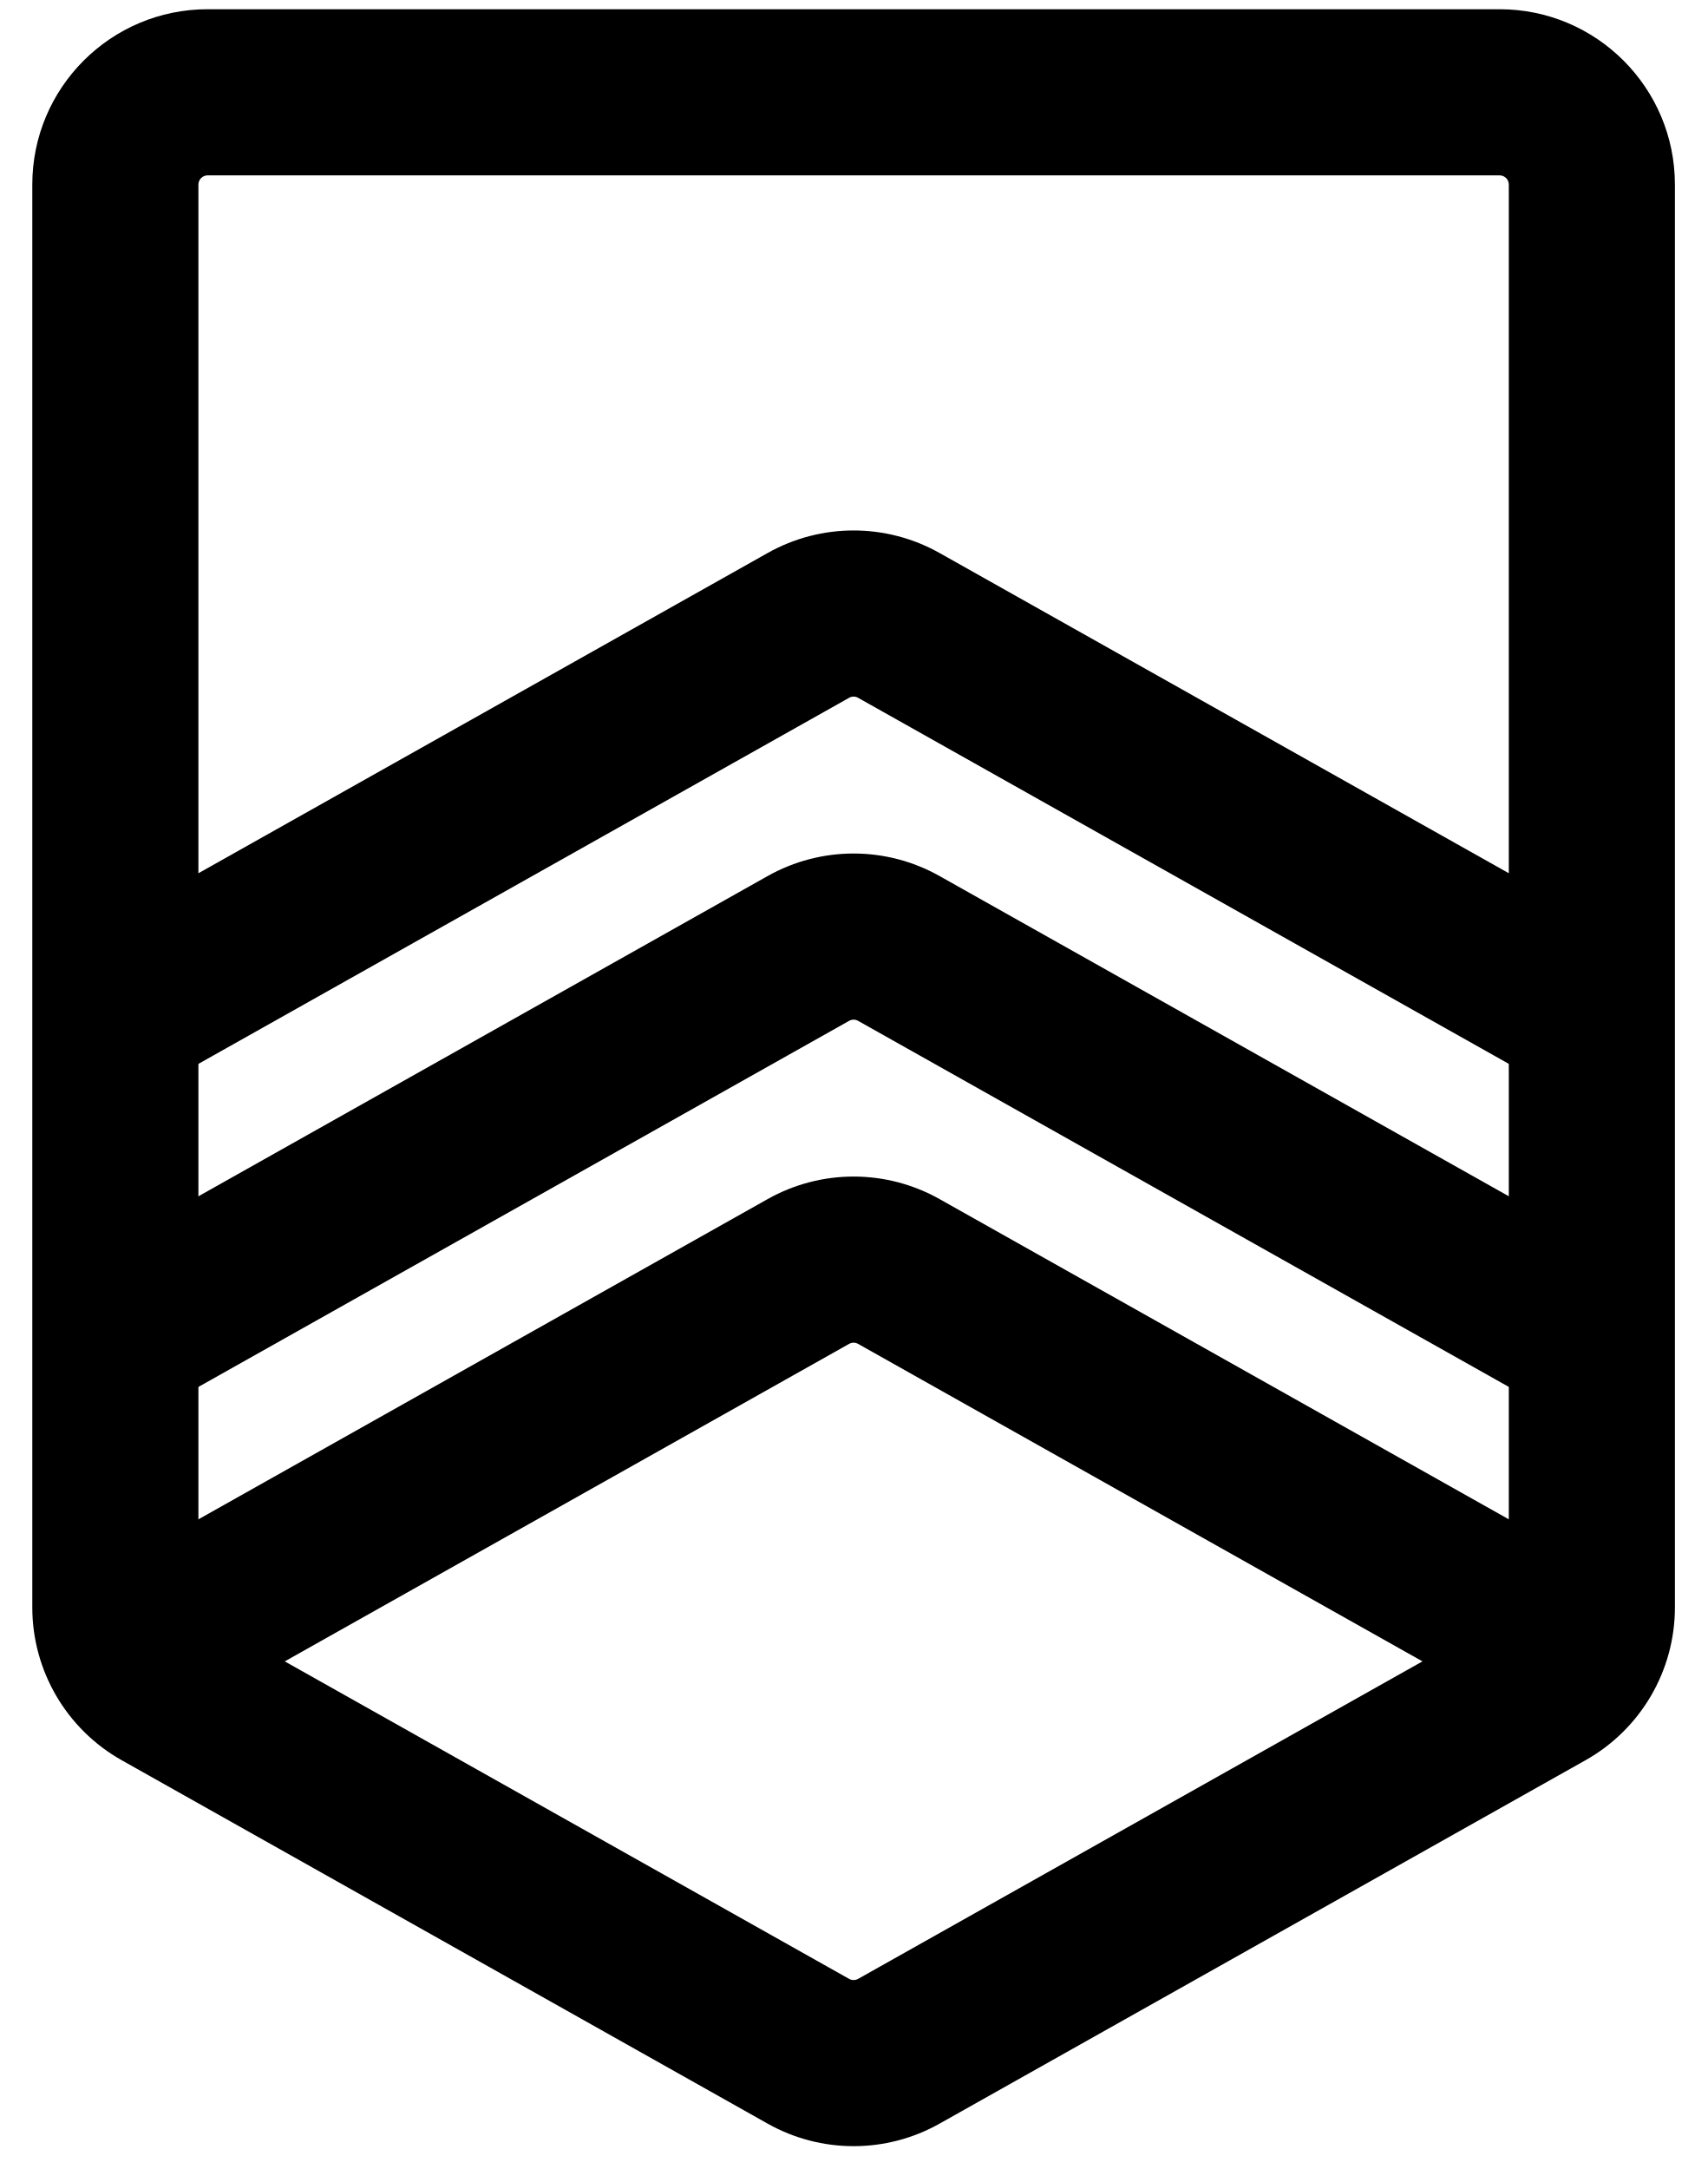
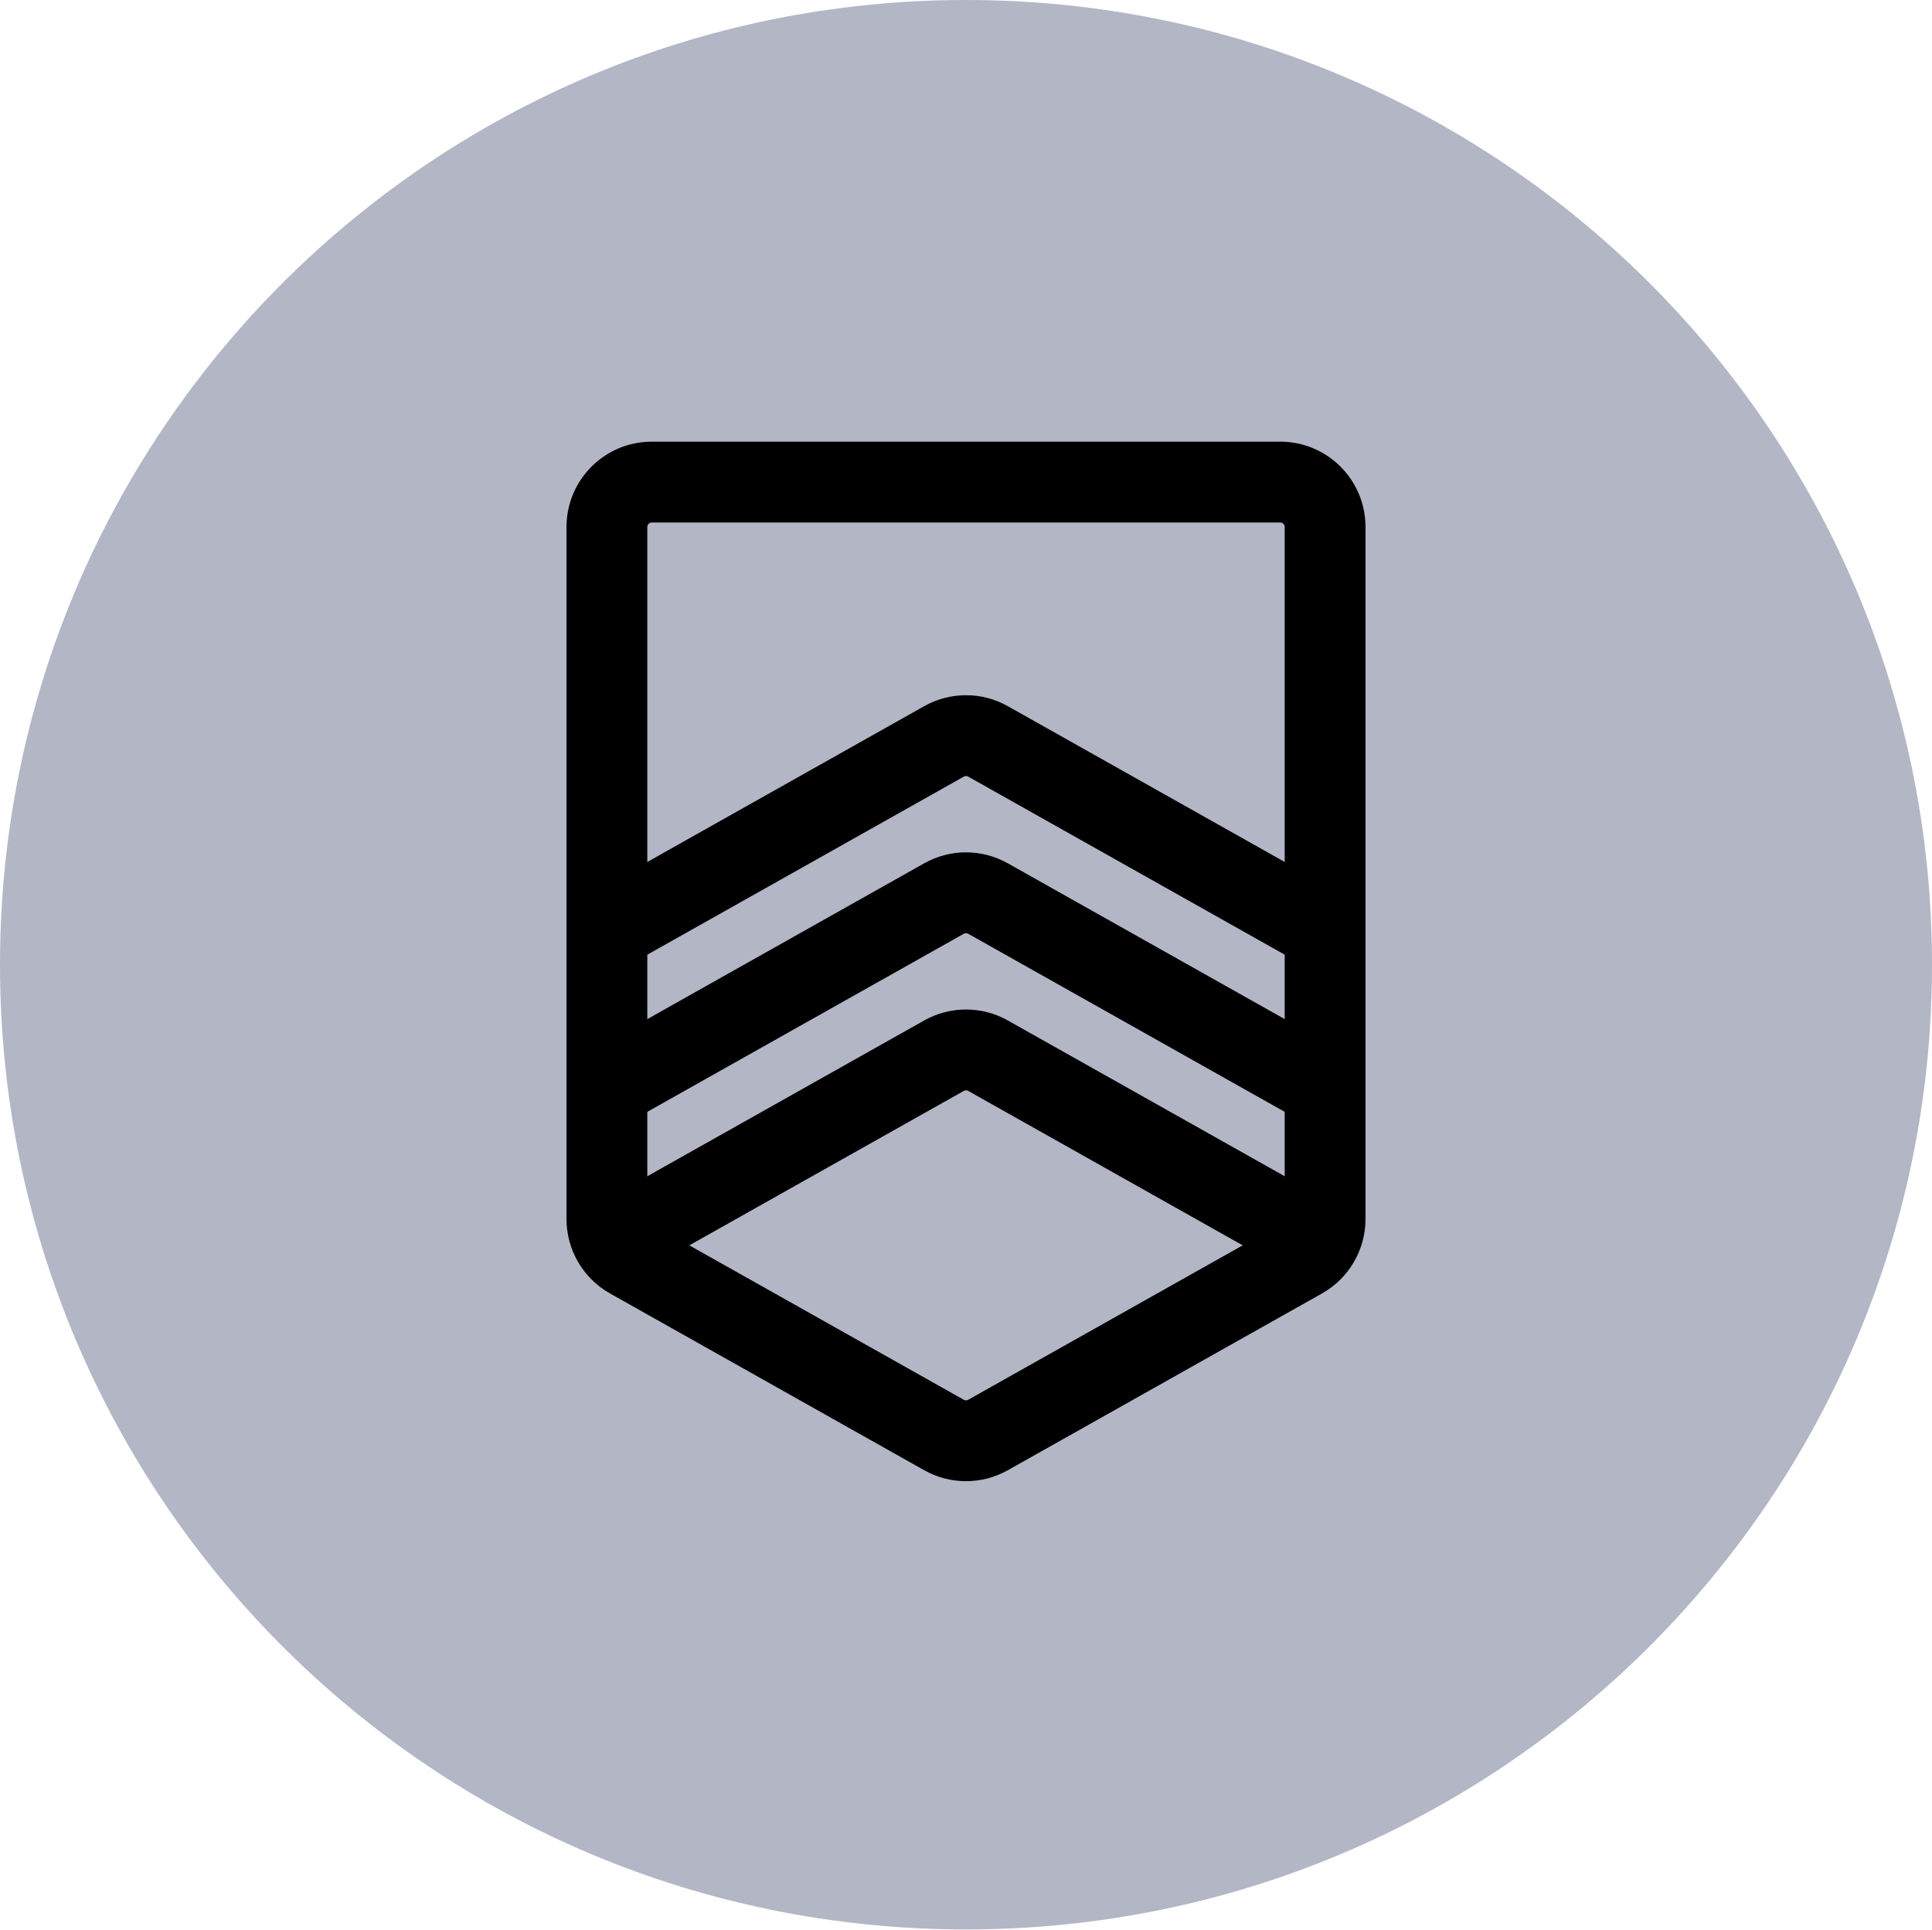
- <svg xmlns="http://www.w3.org/2000/svg" width="37" height="47" viewBox="0 0 37 47" fill="none">
-   <path fill-rule="evenodd" clip-rule="evenodd" d="M0.7 4C0.7 1.902 2.402 0.2 4.5 0.2H32.5C34.599 0.2 36.3 1.902 36.3 4V34.831C36.3 36.203 35.56 37.469 34.363 38.142L20.363 46.017C19.206 46.668 17.794 46.668 16.637 46.017L2.637 38.142C1.441 37.469 0.7 36.203 0.7 34.831V4ZM4.5 3.8C4.39 3.8 4.3 3.89 4.3 4V34.831C4.3 34.903 4.339 34.969 4.402 35.005L18.402 42.88C18.463 42.914 18.537 42.914 18.598 42.88L32.598 35.005C32.661 34.969 32.7 34.903 32.7 34.831V4C32.7 3.89 32.611 3.8 32.5 3.8H4.5Z" fill="#000" />
-   <path fill-rule="evenodd" clip-rule="evenodd" d="M16.637 25.983C17.794 25.332 19.206 25.332 20.363 25.983L35.383 34.431L33.618 37.569L18.598 29.121C18.537 29.086 18.463 29.086 18.402 29.121L3.383 37.569L1.618 34.431L16.637 25.983Z" fill="#000" />
-   <path fill-rule="evenodd" clip-rule="evenodd" d="M16.637 18.983C17.794 18.332 19.206 18.332 20.363 18.983L35.383 27.431L33.618 30.569L18.598 22.121C18.537 22.086 18.463 22.086 18.402 22.121L3.383 30.569L1.618 27.431L16.637 18.983Z" fill="#000" />
-   <path fill-rule="evenodd" clip-rule="evenodd" d="M16.637 11.983C17.794 11.332 19.206 11.332 20.363 11.983L35.383 20.431L33.618 23.569L18.598 15.121C18.537 15.086 18.463 15.086 18.402 15.121L3.383 23.569L1.618 20.431L16.637 11.983Z" fill="#000" />
+ <svg xmlns="http://www.w3.org/2000/svg" width="919" height="918" xml:space="preserve" overflow="hidden">
+   <defs>
+     <clipPath id="clip0">
+       <rect x="1128" y="1176" width="919" height="918" />
+     </clipPath>
+   </defs>
+   <g clip-path="url(#clip0)" transform="translate(-1128 -1176)">
+     <path d="M1587.5 1176C1841.24 1176 2047 1381.54 2047 1635 2047 1888.46 1841.24 2094 1587.5 2094 1333.76 2094 1128 1888.46 1128 1635 1128 1381.54 1333.76 1176 1587.5 1176L1587.5 1176Z" fill="#B2B6C5" fill-rule="evenodd" />
+     <g>
+       <g>
+         <g>
+           <path d="M7.475 42.705C7.475 20.3 25.638 2.137 48.043 2.137L346.962 2.137C369.367 2.137 387.529 20.3 387.529 42.705L387.529 371.839C387.529 386.495 379.624 400.011 366.85 407.197L217.391 491.268C205.041 498.215 189.963 498.215 177.613 491.268L28.154 407.197C15.38 400.011 7.475 386.495 7.475 371.839L7.475 42.705ZM48.043 40.57C46.863 40.57 45.907 41.526 45.907 42.705L45.907 371.839C45.907 372.611 46.324 373.322 46.996 373.7L196.455 457.771C197.105 458.137 197.899 458.137 198.548 457.771L348.008 373.7C348.68 373.322 349.097 372.611 349.097 371.839L349.097 42.705C349.097 41.526 348.141 40.57 346.962 40.57L48.043 40.57Z" fill-rule="evenodd" transform="matrix(1 0 0 1.00049 1390 1384)" />
+           <path d="M177.613 277.385C189.963 270.438 205.041 270.438 217.391 277.385L377.734 367.578 358.892 401.074 198.548 310.882C197.899 310.516 197.105 310.516 196.455 310.882L36.112 401.074 17.27 367.578 177.613 277.385Z" fill-rule="evenodd" transform="matrix(1 0 0 1.00049 1390 1384)" />
+           <path d="M177.613 202.655C189.963 195.709 205.041 195.709 217.391 202.655L377.734 292.849 358.892 326.345 198.548 236.152C197.899 235.786 197.105 235.786 196.455 236.152L36.112 326.345 17.27 292.849 177.613 202.655Z" fill-rule="evenodd" transform="matrix(1 0 0 1.00049 1390 1384)" />
+           <path d="M177.613 127.926C189.963 120.979 205.041 120.979 217.391 127.926L377.734 218.119 358.892 251.615 198.548 161.423C197.899 161.056 197.105 161.056 196.455 161.423L36.112 251.615 17.27 218.119 177.613 127.926Z" fill-rule="evenodd" transform="matrix(1 0 0 1.00049 1390 1384)" />
+         </g>
+       </g>
+     </g>
+   </g>
</svg>
